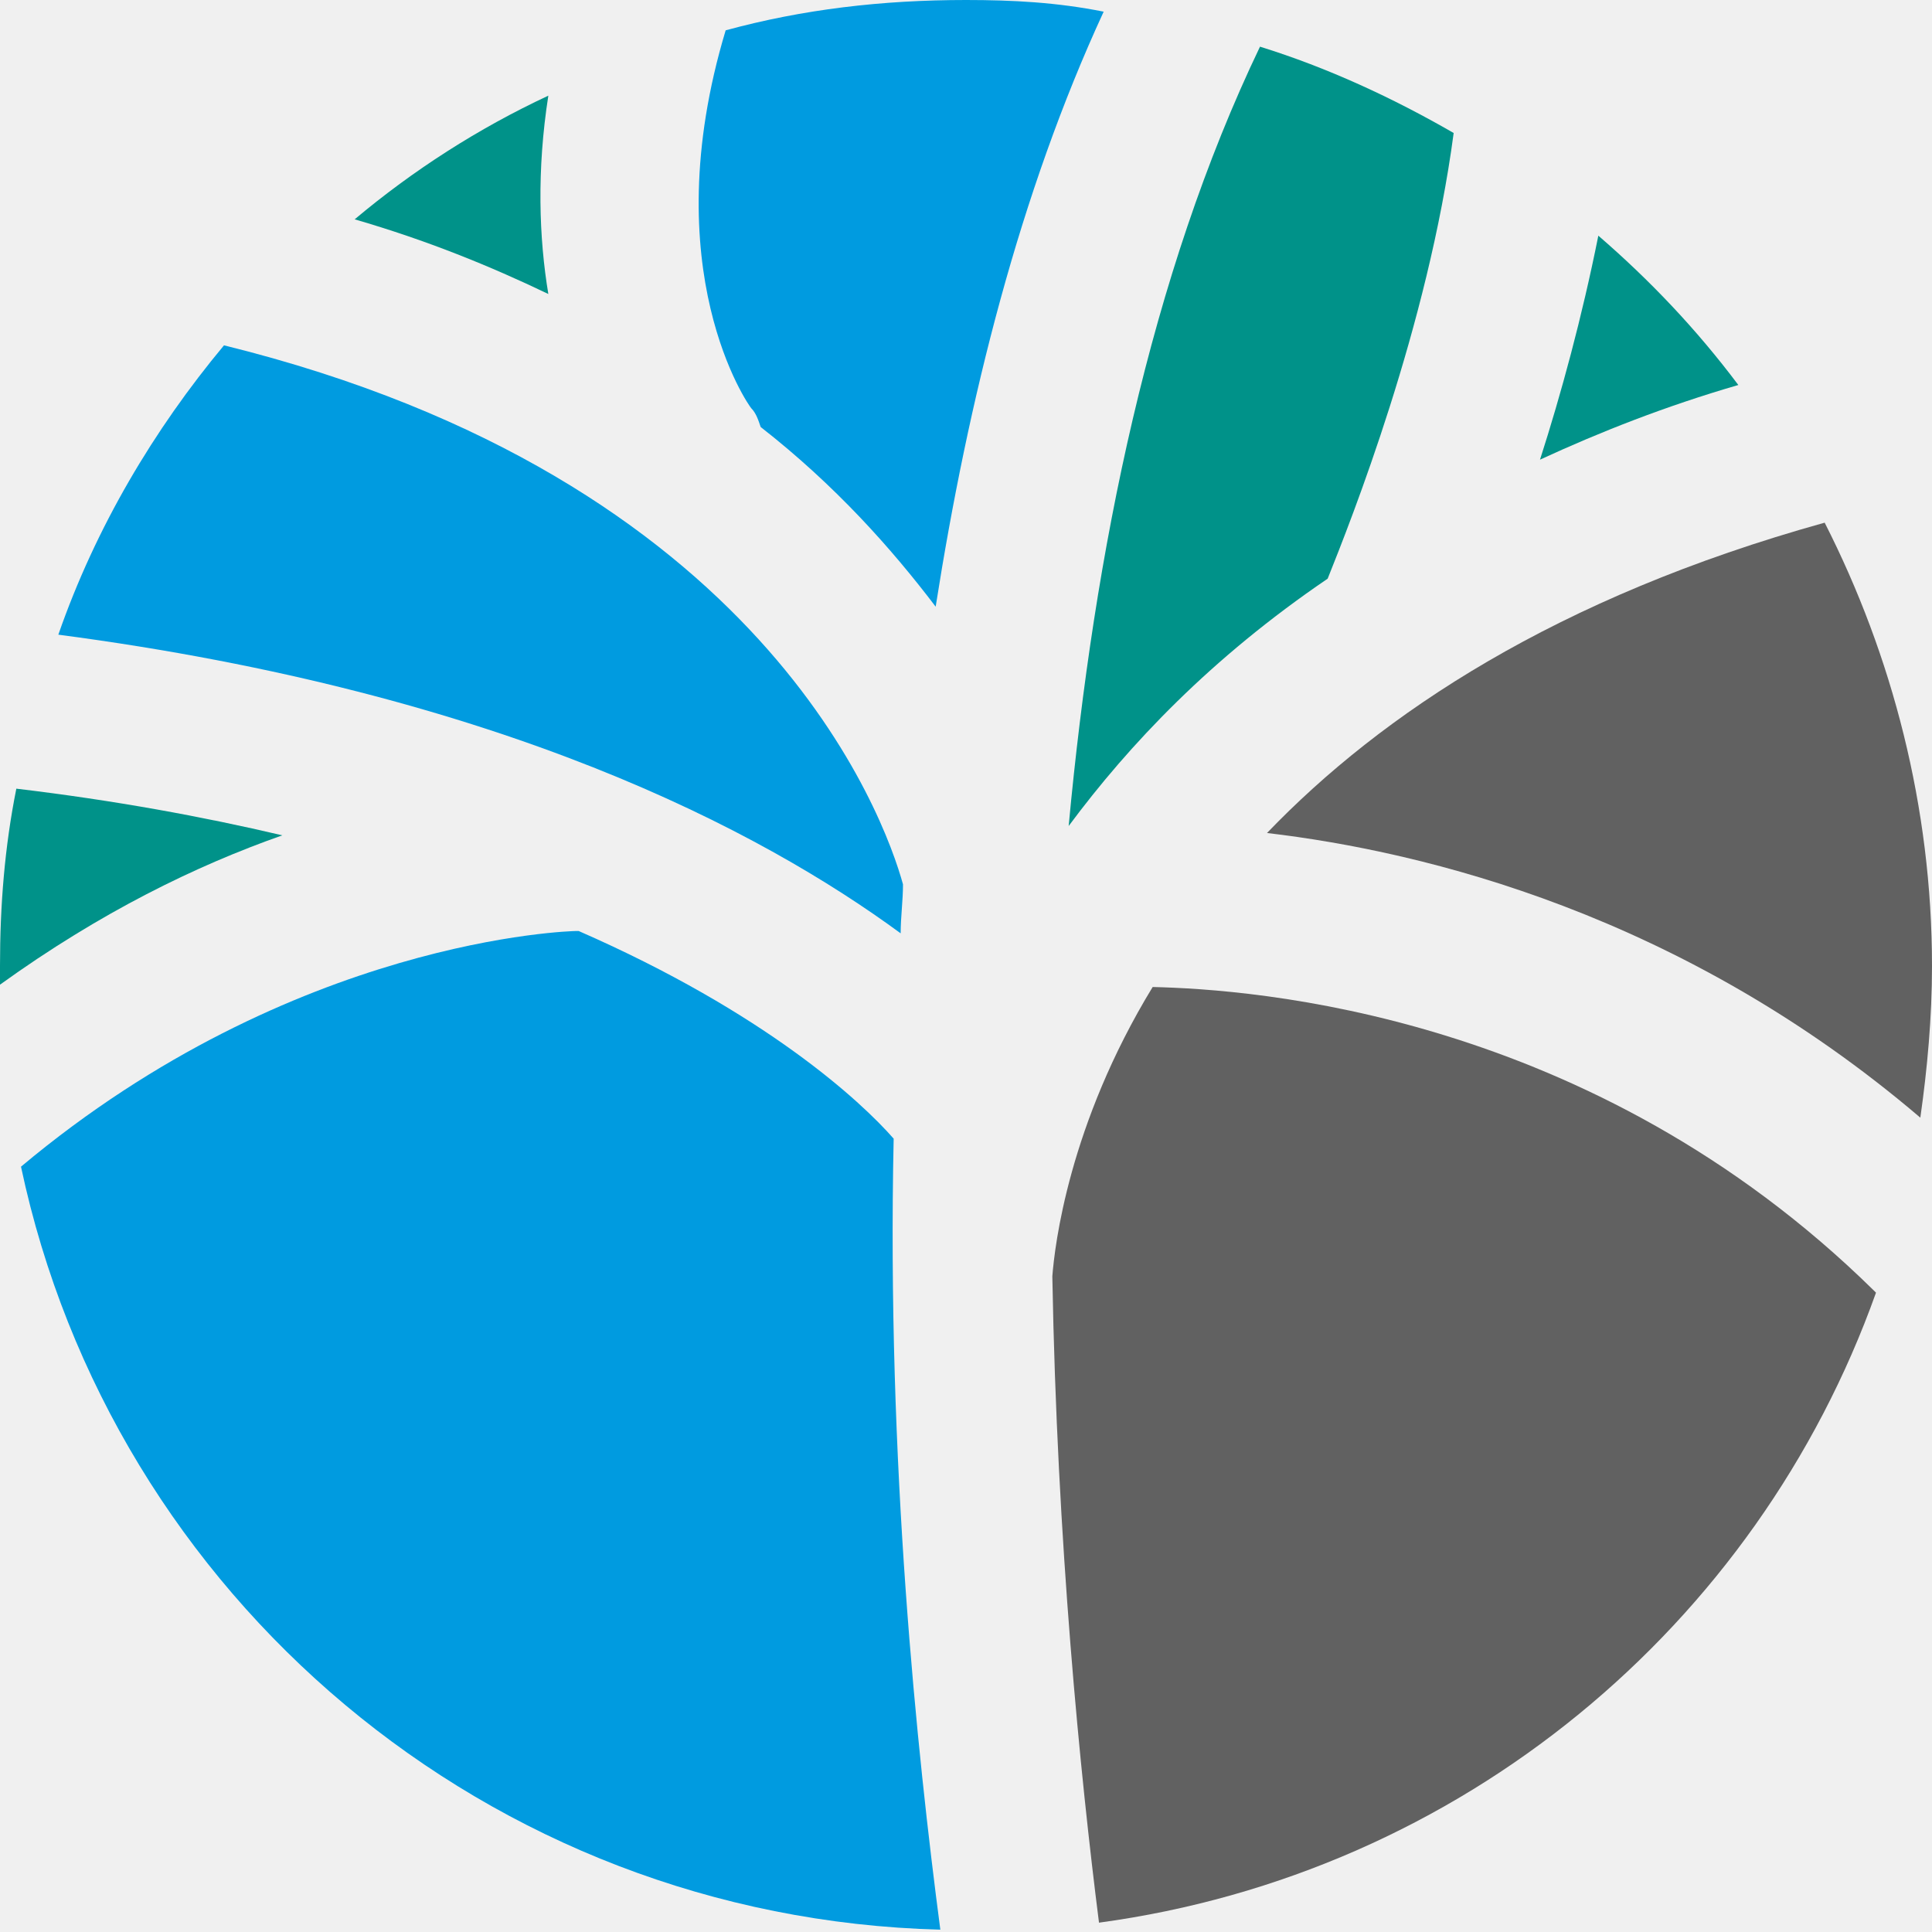
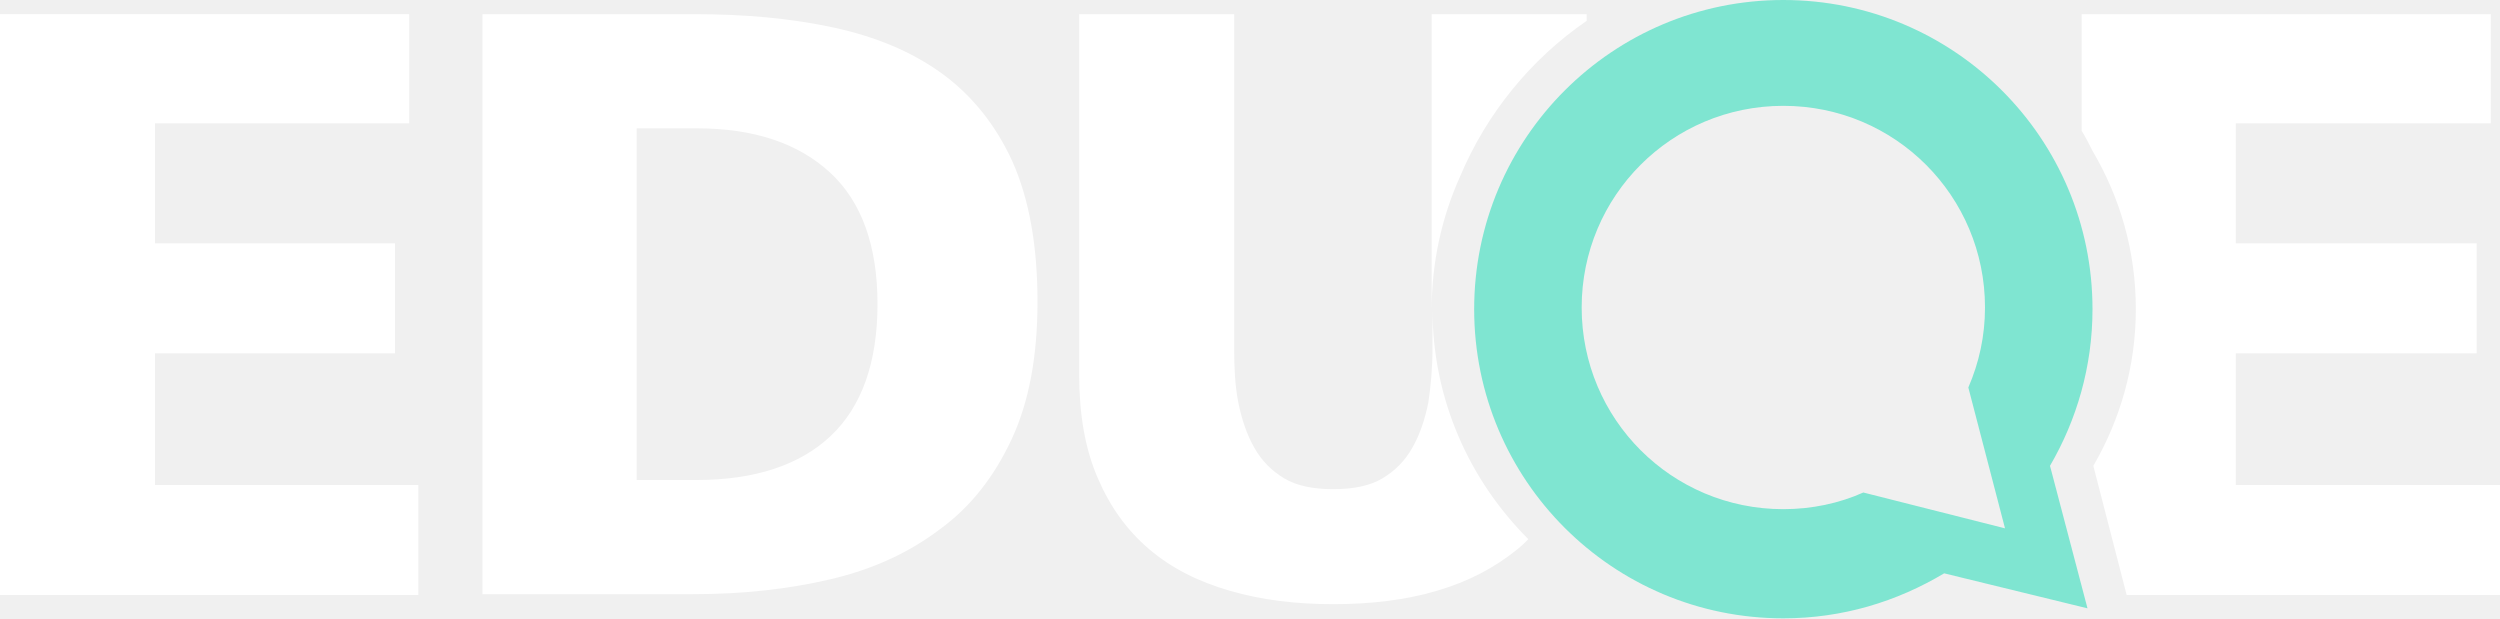
- <svg xmlns="http://www.w3.org/2000/svg" enable-background="new 0 0 82.8 82.8" version="1.1" viewBox="0 0 82.8 82.8" xml:space="preserve">
+ <svg xmlns="http://www.w3.org/2000/svg" version="1.1" id="Слой_1" x="0px" y="0px" viewBox="0 0 300 74.2" style="enable-background:new 0 0 300 74.2;" xml:space="preserve">
  <style type="text/css">
- 	.st0{fill:#009289;}
- 	.st1{fill:#616161;}
- 	.st2{fill:#009BE0;}
+ 	.st0{fill:#FFFFFF;}
+ 	.st1{fill:#7FE5D1;}
</style>
-   <path class="st0" d="m54 2c2.9 0.9 5.7 2.2 8.3 3.7-1.1 8.3-4.4 16.6-5.4 19.1-5 3.4-8.5 7.1-11.1 10.6 1.1-11.8 3.5-23.6 8.2-33.4z" />
-   <path class="st0" d="m74.5 16.5c-3.1 0.9-5.9 2-8.5 3.2 0.9-2.8 1.8-6.1 2.5-9.6 2.2 1.9 4.2 4 6 6.4z" />
-   <path class="st1" d="m80.4 55.4c-5.1 14.3-17.8 24.9-33.3 27-0.8-6.3-1.8-16.3-2-27.7 0.1-1.3 0.7-6.5 4.3-12.4 4.3 0.1 18.8 1.1 30.9 13l0.1 0.1z" />
-   <path class="st1" d="m82.8 41.4c0 2.2-0.2 4.4-0.5 6.5-10.2-8.7-21.2-11.4-28-12.2 4.9-5.1 12.4-10.1 23.9-13.3 2.9 5.7 4.6 12.2 4.6 19z" />
-   <path class="st0" d="m23.5 12.6c-2.5-1.2-5.2-2.3-8.3-3.2 2.5-2.1 5.3-3.9 8.3-5.3-0.5 3.2-0.4 6.1 0 8.5z" />
-   <path class="st2" d="m38.3 48.8c-1.4-1.6-5.5-5.4-13.5-8.9h-0.1c-0.2 0-12.1 0.3-23.8 10.1 3.9 18.4 20 32.2 39.4 32.7-1-7.6-2.3-20-2-33.9zm-28.7-34c-3 3.6-5.5 7.8-7.1 12.4 19 2.5 30.1 8.4 36.1 12.8 0-0.7 0.1-1.4 0.1-2.1-0.8-2.9-6-17.4-29.1-23.1zm31.8-14.8c-3.6 0-7 0.4-10.3 1.3-3.1 10.3 1 16.1 1.1 16.2 0.2 0.2 0.3 0.5 0.4 0.8 3.2 2.5 5.6 5.2 7.5 7.7 1.4-8.9 3.6-17.7 7.2-25.5-2-0.4-3.9-0.5-5.9-0.5z" />
-   <path class="st0" d="m12.1 35.8c-3.7 1.3-7.8 3.3-12.1 6.4v-0.8c0-2.6 0.2-5.1 0.7-7.6 4.2 0.5 8 1.2 11.4 2z" />
+   <g>
+     <path class="st0" d="M171.9,37.1v4.7c0,2.3-0.2,4.5-0.5,6.5c-0.4,2-1,3.8-1.9,5.4c-0.9,1.6-2.1,2.8-3.6,3.7   c-1.5,0.9-3.5,1.3-5.9,1.3c-2.4,0-4.4-0.4-5.9-1.3c-1.5-0.9-2.7-2.1-3.6-3.7c-0.9-1.6-1.5-3.4-1.9-5.4c-0.4-2-0.5-4.2-0.5-6.5V1.7   h-18.6v43.2c0,4.8,0.7,8.9,2.2,12.4c1.5,3.5,3.5,6.3,6.2,8.6c2.7,2.3,5.9,3.9,9.7,5c3.8,1.1,7.9,1.6,12.4,1.6   c4.5,0,8.7-0.5,12.4-1.6c3.8-1.1,7-2.8,9.7-5c0.5-0.4,0.9-0.8,1.3-1.2C176.3,57.6,171.9,47.9,171.9,37.1" />
+     <path class="st0" d="M190.4,2.5V1.7h-18.6v35.5c0-5.7,1.2-11.1,3.4-16C178.4,13.6,183.7,7.1,190.4,2.5" />
+     <polyline class="st0" points="0,1.7 49.1,1.7 49.1,14.8 18.6,14.8 18.6,29.2 47.4,29.2 47.4,42.4 18.6,42.4 18.6,58.2 50.2,58.2    50.2,71.4 0,71.4 0,1.7  " />
+     <path class="st0" d="M57.9,1.7h25.4c6.1,0,11.6,0.5,16.7,1.6c5.1,1.1,9.4,2.9,13,5.5c3.6,2.6,6.5,6.2,8.5,10.6c2,4.5,3,10.1,3,16.8   c0,6.5-1,12-3.1,16.5c-2.1,4.5-4.9,8.1-8.6,10.8c-3.7,2.8-8,4.8-13.1,6c-5.1,1.2-10.6,1.8-16.5,1.8H57.9V1.7 M76.4,57.6h7.2   c7,0,12.4-1.8,16.1-5.3c3.7-3.5,5.6-8.8,5.6-15.8c0-7-1.9-12.3-5.7-15.8c-3.8-3.5-9.1-5.3-16-5.3h-7.2V57.6z" />
+     <path class="st1" d="M251.1,37.1C251.1,16.6,234.5,0,214,0c-20.5,0-37.1,16.6-37.1,37.1c0,20.5,16.6,37.1,37.1,37.1   c7.1,0,13.6-2,19.3-5.4l17.2,4.2L246,55.9C249.2,50.4,251.1,44,251.1,37.1 M223.6,59.1c-2.9,1.3-6.2,2-9.6,2   c-13.4,0-24.2-10.8-24.2-24.2c0-13.4,10.8-24.2,24.2-24.2c13.4,0,24.2,10.8,24.2,24.2c0,3.4-0.7,6.6-2,9.6l4.4,16.9L223.6,59.1z" />
+     <path class="st0" d="M268.3,58.2V42.4h28.9V29.2h-28.9V14.8h30.6V1.7h-49.1v14c0.5,0.8,0.9,1.6,1.3,2.4c3.3,5.6,5.2,12,5.2,19   c0,6.9-1.9,13.3-5.1,18.8l4,15.5H300V58.2H268.3" />
+   </g>
</svg>
